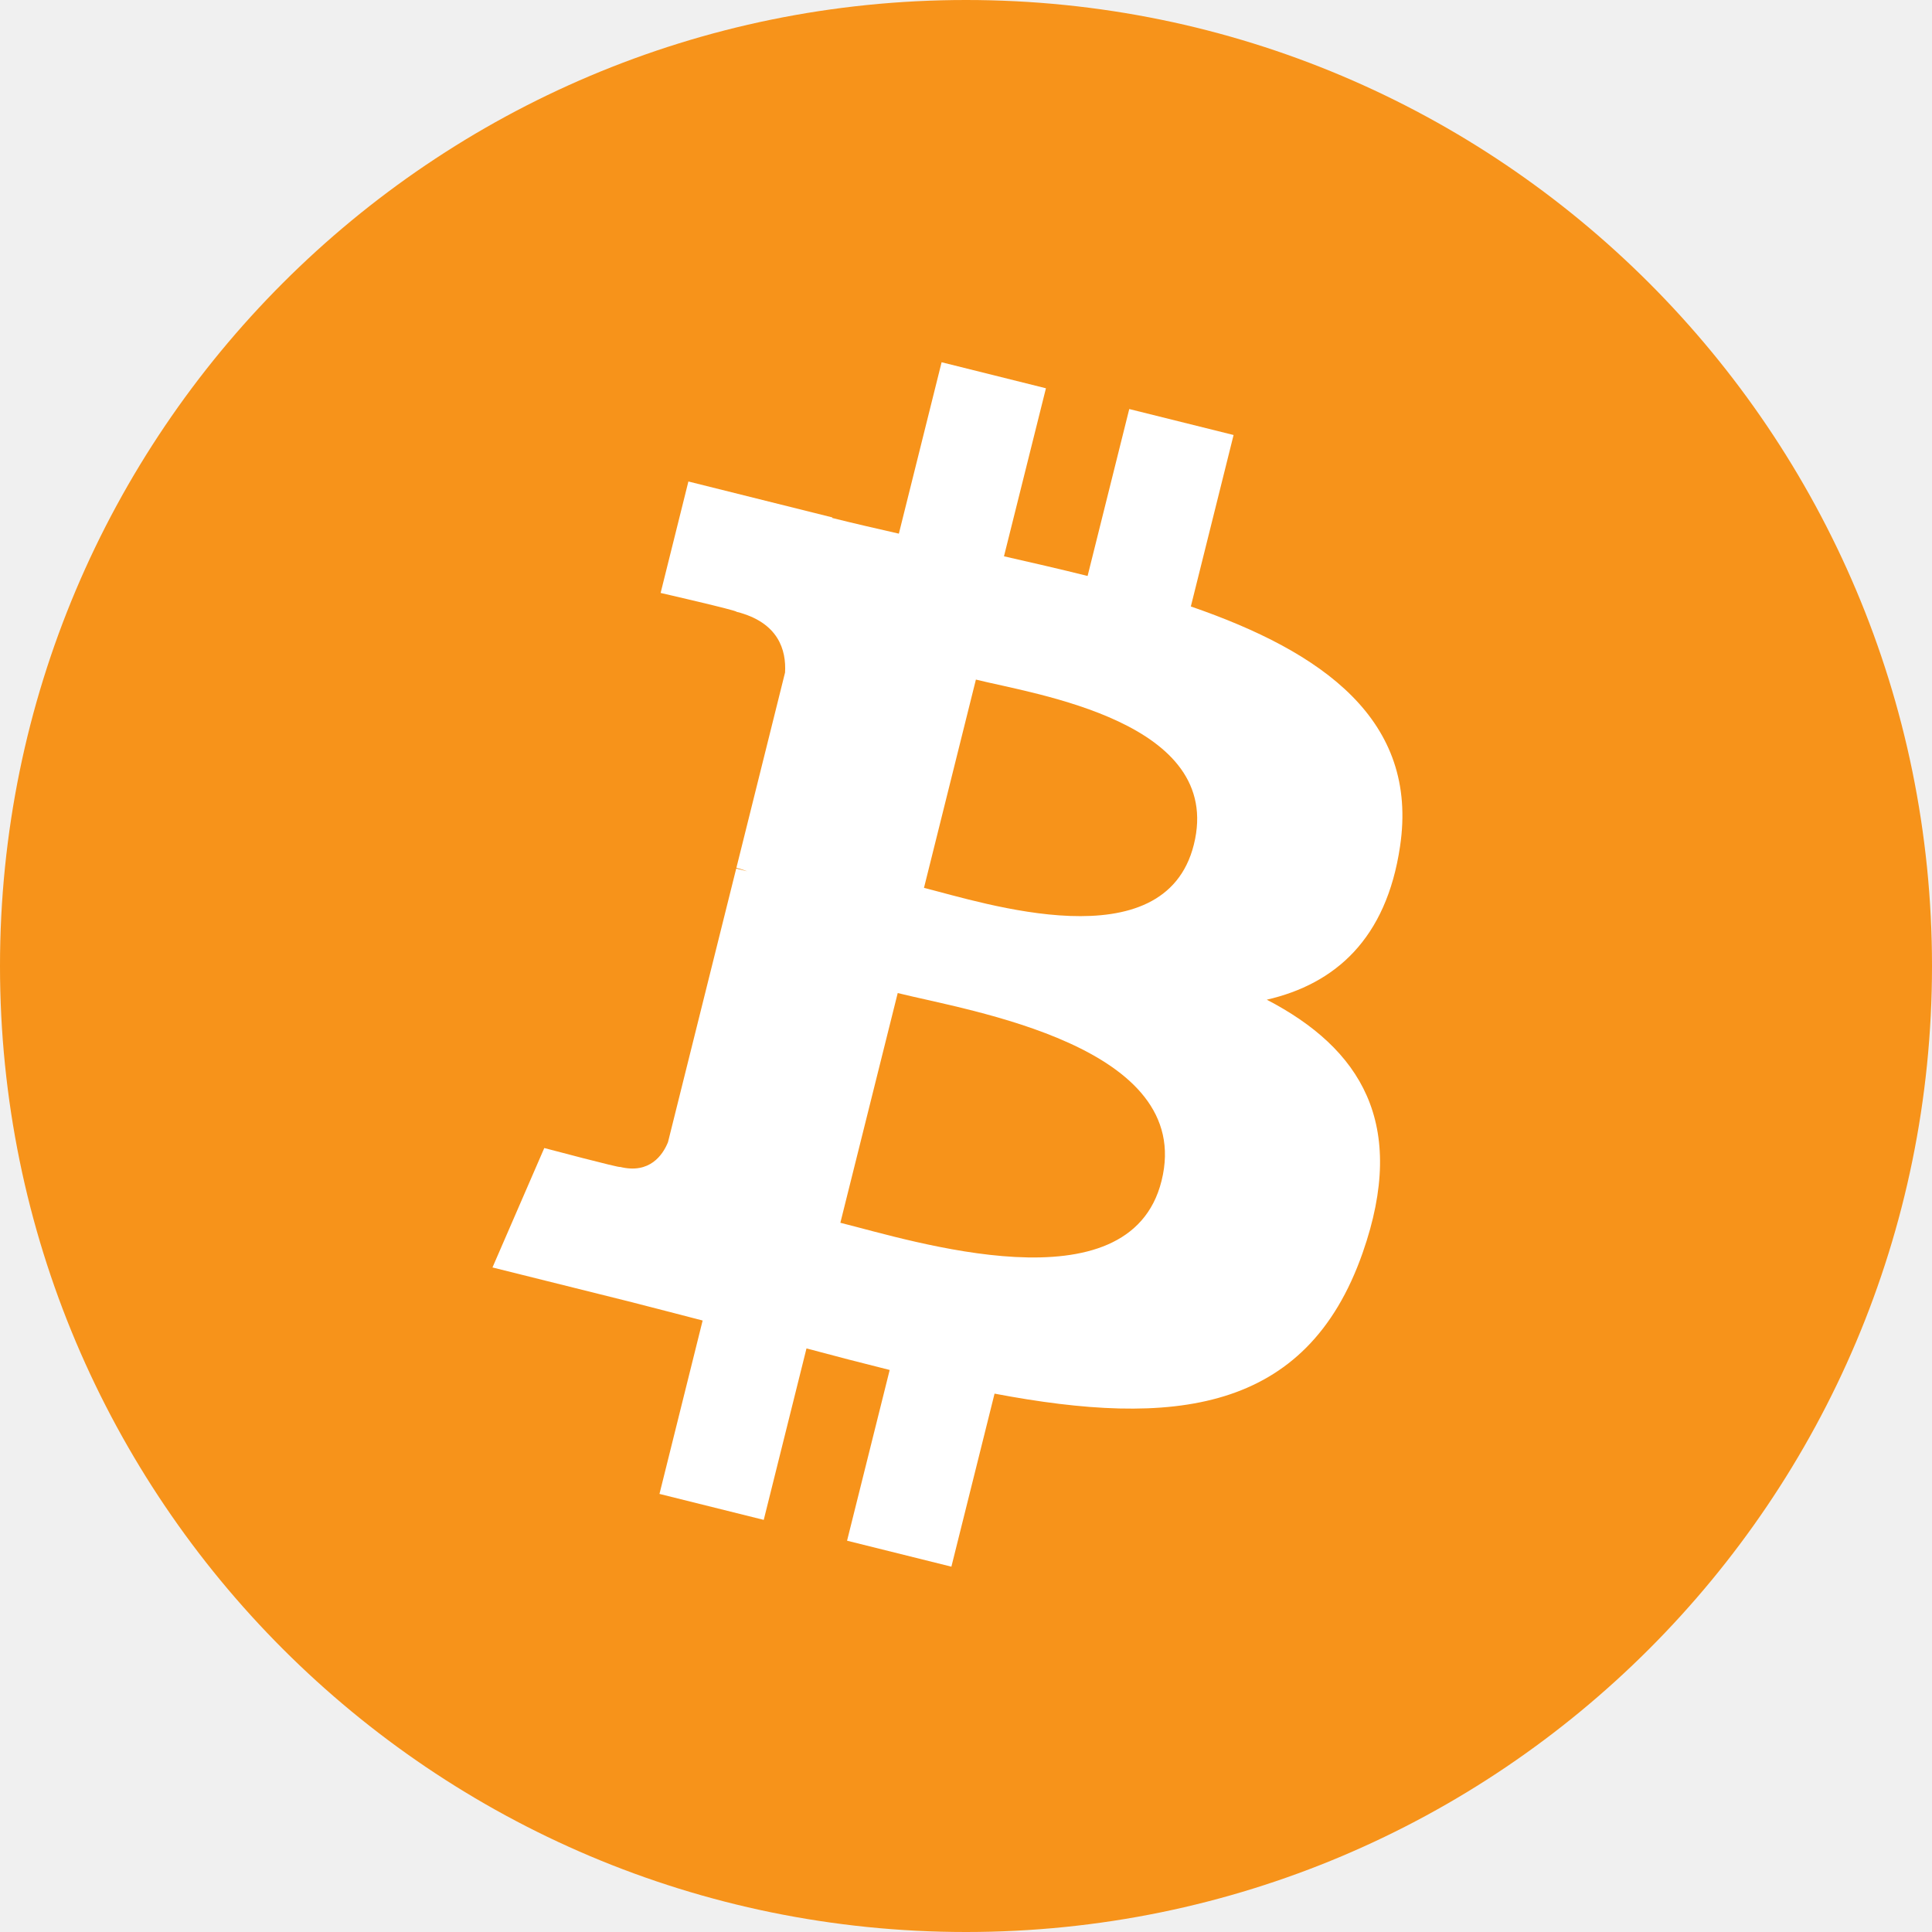
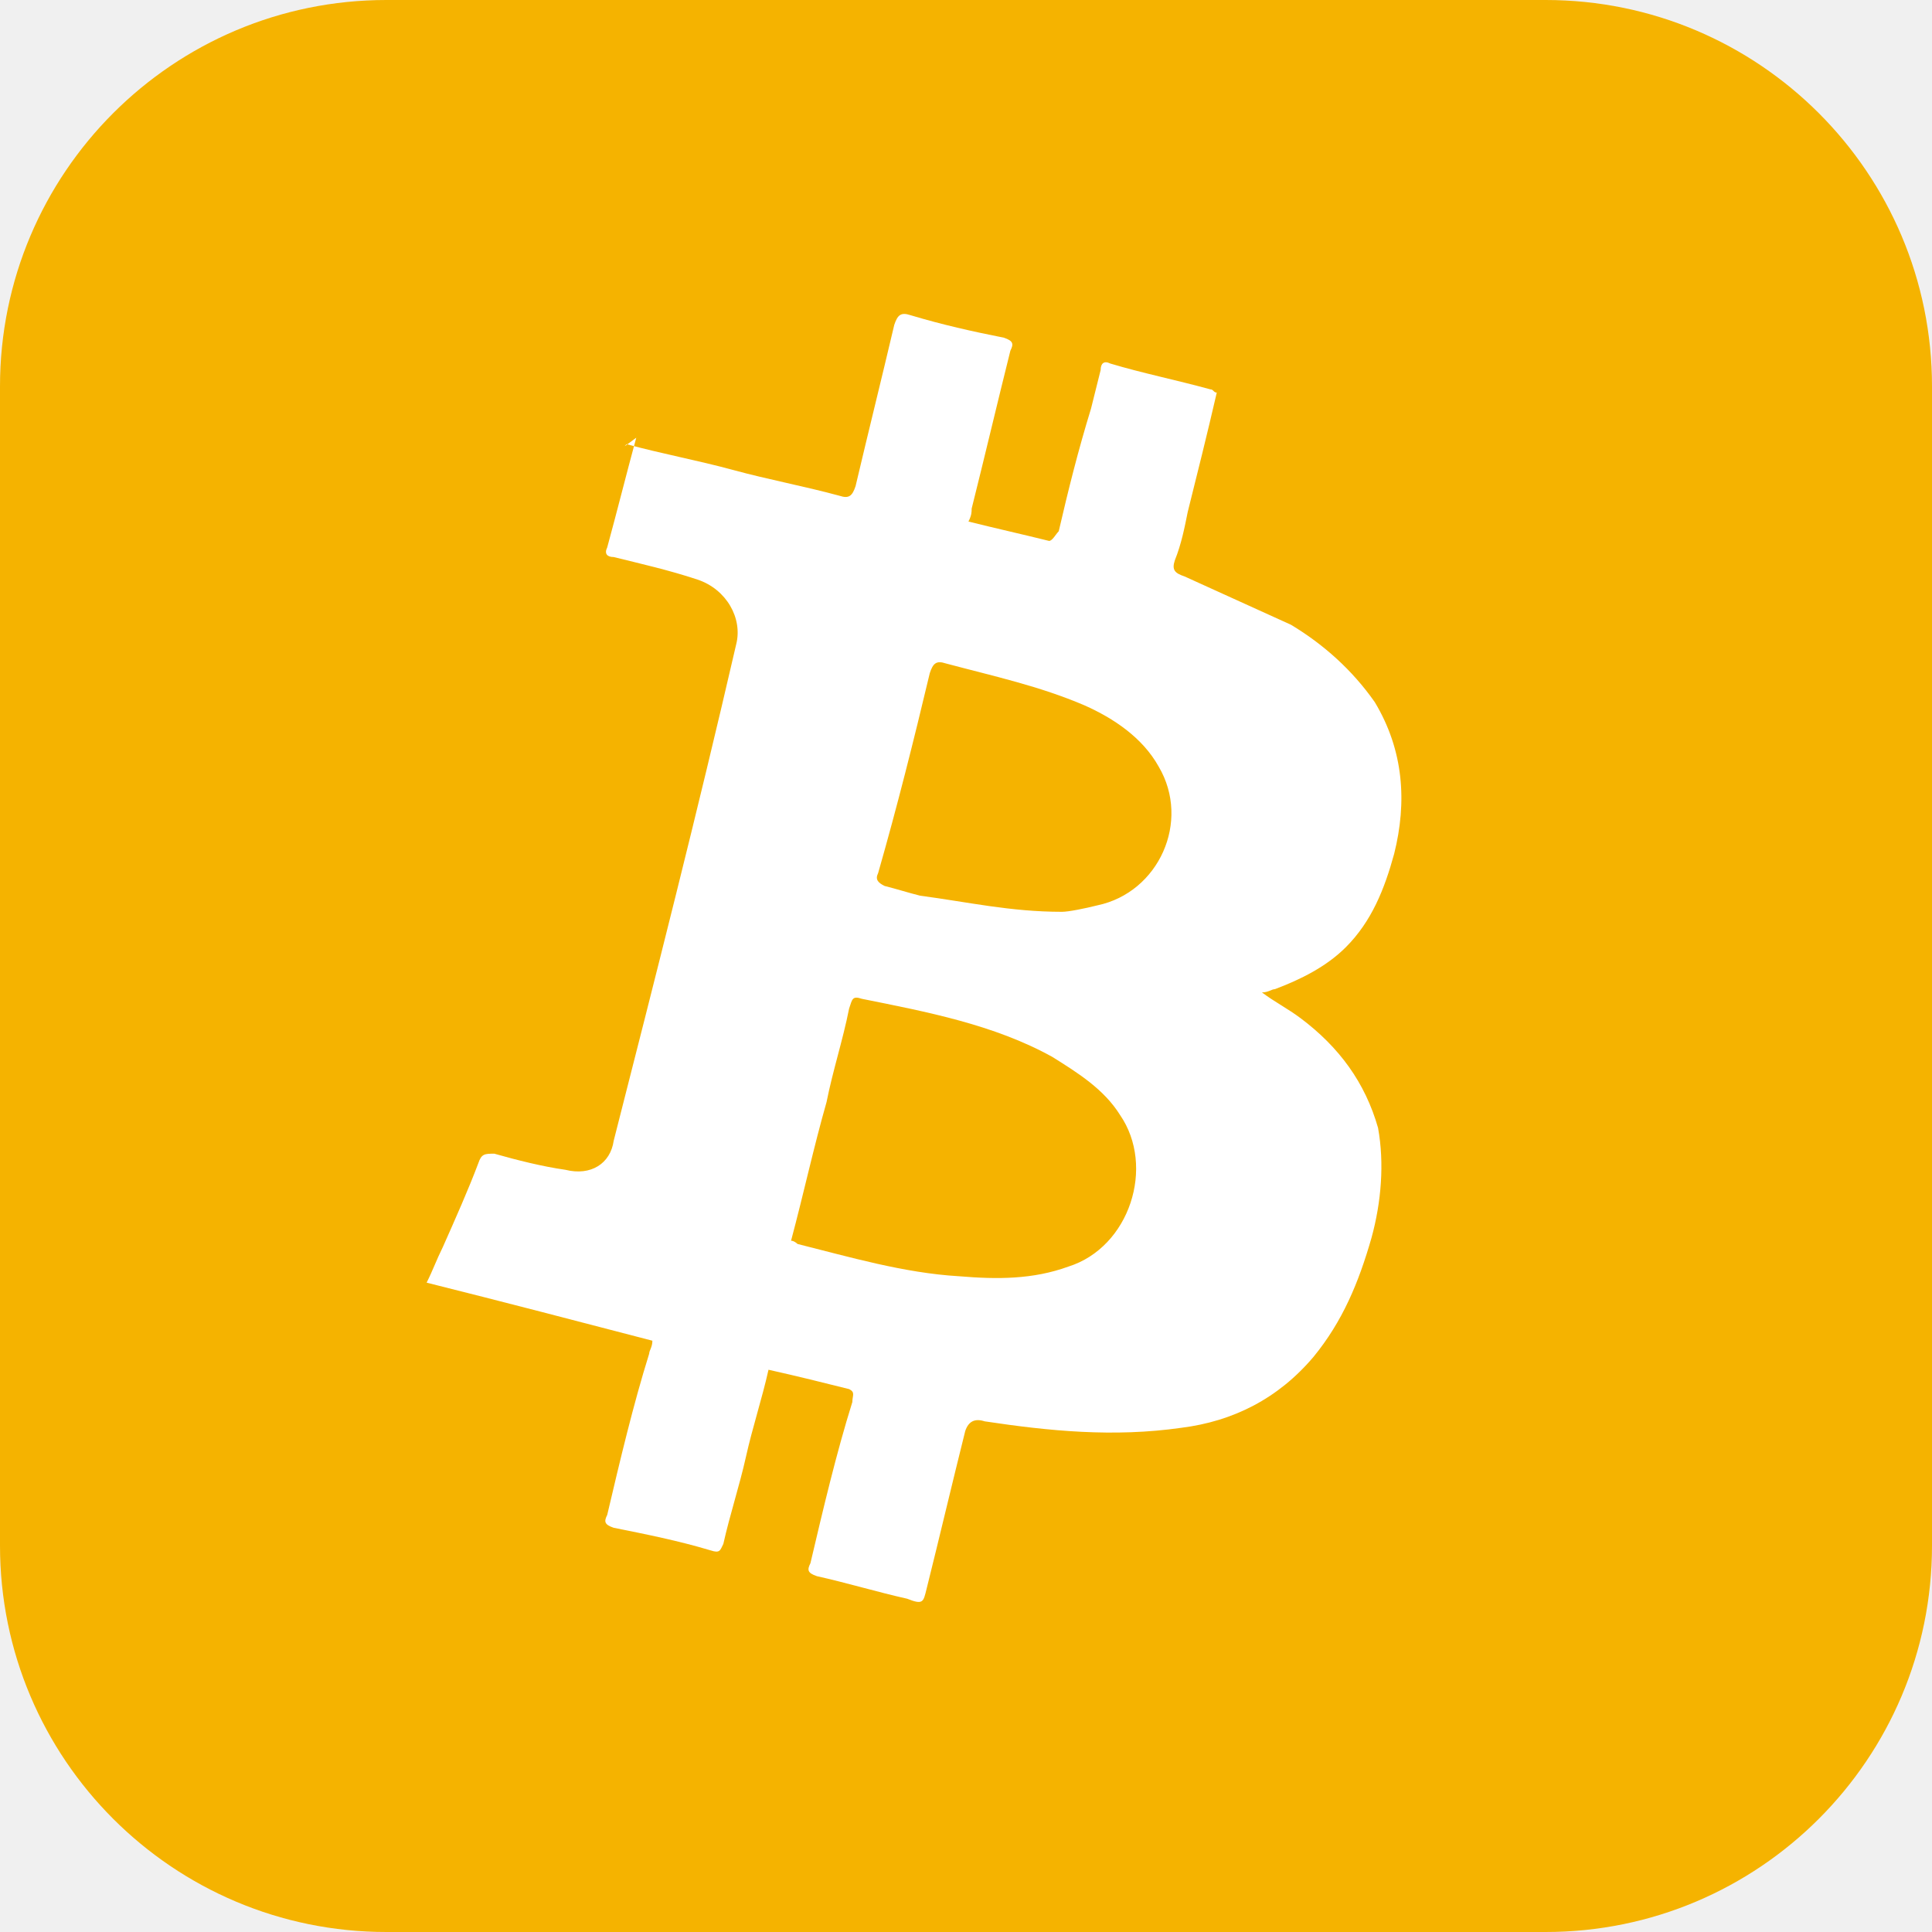
- <svg xmlns="http://www.w3.org/2000/svg" viewBox="0 0 32 32">
-   <g fill="none" fill-rule="evenodd">
-     <circle cx="16" cy="16" r="16" fill="#F7931A" />
-     <path fill="#FFF" d="M23.189 14.02c.314-2.096-1.283-3.223-3.465-3.975l.708-2.84-1.728-.43-.69 2.765c-.454-.114-.92-.22-1.385-.326l.695-2.783L15.596 6l-.708 2.839c-.376-.086-.746-.17-1.104-.26l.002-.009-2.384-.595-.46 1.846s1.283.294 1.256.312c.7.175.826.638.805 1.006l-.806 3.235c.048.012.11.03.18.057l-.183-.045-1.13 4.532c-.086.212-.303.531-.793.41.018.025-1.256-.313-1.256-.313l-.858 1.978 2.25.561c.418.105.828.215 1.231.318l-.715 2.872 1.727.43.708-2.84c.472.127.93.245 1.378.357l-.706 2.828 1.728.43.715-2.866c2.948.558 5.164.333 6.097-2.333.752-2.146-.037-3.385-1.588-4.192 1.13-.26 1.98-1.003 2.207-2.538zm-3.95 5.538c-.533 2.147-4.148.986-5.32.695l.95-3.805c1.172.293 4.929.872 4.37 3.11zm.535-5.569c-.487 1.953-3.495.96-4.47.717l.86-3.45c.975.243 4.118.696 3.61 2.733z" />
-   </g>
+ <svg xmlns="http://www.w3.org/2000/svg" width="40" height="40" viewBox="0 0 40 40" fill="none">
+   <rect width="40" height="40" rx="8" fill="#F5B300" />
+   <path d="M12.973 9.196C13.707 9.396 14.442 9.53 15.177 9.73C15.911 9.93 16.645 10.064 17.38 10.264C17.58 10.331 17.647 10.264 17.714 10.064C17.981 8.929 18.248 7.86 18.515 6.725C18.582 6.525 18.649 6.458 18.849 6.525C19.517 6.725 20.117 6.859 20.785 6.992C20.986 7.059 20.986 7.126 20.919 7.26C20.652 8.328 20.385 9.463 20.117 10.531C20.117 10.598 20.118 10.665 20.051 10.798C20.585 10.932 21.186 11.066 21.72 11.199C21.787 11.199 21.854 11.066 21.92 10.999C22.121 10.131 22.321 9.329 22.588 8.461C22.655 8.194 22.722 7.927 22.788 7.66C22.788 7.527 22.855 7.46 22.989 7.527C23.656 7.727 24.324 7.86 25.059 8.061C25.125 8.061 25.125 8.128 25.192 8.128C24.992 8.996 24.791 9.797 24.591 10.598C24.524 10.932 24.458 11.266 24.324 11.6C24.257 11.8 24.324 11.867 24.524 11.934C25.259 12.267 25.993 12.601 26.728 12.935C27.396 13.336 27.997 13.87 28.464 14.538C29.065 15.539 29.132 16.608 28.865 17.676C28.664 18.41 28.397 19.078 27.863 19.612C27.462 20.013 26.928 20.28 26.394 20.48C26.327 20.48 26.261 20.547 26.127 20.547C26.394 20.747 26.661 20.881 26.928 21.081C27.729 21.682 28.264 22.416 28.531 23.351C28.664 24.086 28.598 24.887 28.397 25.622C28.13 26.556 27.796 27.358 27.195 28.092C26.461 28.96 25.526 29.427 24.458 29.561C23.055 29.761 21.72 29.628 20.385 29.427C20.184 29.361 20.051 29.427 19.984 29.628C19.717 30.696 19.45 31.831 19.183 32.9C19.116 33.167 19.116 33.233 18.782 33.1C18.181 32.966 17.514 32.766 16.913 32.633C16.712 32.566 16.712 32.499 16.779 32.365C17.046 31.23 17.313 30.095 17.647 29.027C17.647 28.893 17.714 28.827 17.58 28.76C17.046 28.626 16.512 28.493 15.911 28.359C15.777 28.96 15.577 29.561 15.444 30.162C15.31 30.763 15.11 31.364 14.976 31.965C14.909 32.098 14.909 32.165 14.709 32.098C14.041 31.898 13.374 31.765 12.706 31.631C12.506 31.564 12.506 31.497 12.572 31.364C12.839 30.229 13.107 29.094 13.441 28.025C13.441 27.959 13.507 27.892 13.507 27.758C11.972 27.358 10.436 26.957 8.833 26.556C8.967 26.289 9.034 26.089 9.167 25.822C9.434 25.221 9.701 24.62 9.902 24.086C9.968 23.886 10.035 23.886 10.235 23.886C10.703 24.019 11.237 24.153 11.704 24.219C12.239 24.353 12.639 24.086 12.706 23.618C13.574 20.213 14.442 16.808 15.243 13.336C15.377 12.802 15.043 12.201 14.442 12C13.841 11.8 13.24 11.666 12.706 11.533C12.572 11.533 12.506 11.466 12.572 11.333C12.773 10.598 12.973 9.797 13.173 9.062C12.906 9.263 12.906 9.263 12.973 9.196ZM16.378 25.688C16.445 25.688 16.512 25.755 16.512 25.755C17.58 26.022 18.715 26.356 19.851 26.423C20.652 26.49 21.386 26.49 22.121 26.223C23.389 25.822 23.924 24.153 23.189 23.084C22.855 22.55 22.321 22.216 21.787 21.882C20.585 21.215 19.183 20.948 17.847 20.68C17.647 20.614 17.647 20.68 17.58 20.881C17.447 21.549 17.246 22.149 17.113 22.817C16.846 23.752 16.645 24.687 16.378 25.688ZM21.987 18.878C22.121 18.878 22.454 18.811 22.722 18.744C23.99 18.477 24.658 17.008 23.99 15.873C23.656 15.272 23.055 14.871 22.454 14.604C21.52 14.204 20.585 14.003 19.583 13.736C19.383 13.669 19.316 13.736 19.25 13.937C18.916 15.339 18.582 16.674 18.181 18.076C18.114 18.21 18.181 18.277 18.315 18.343C18.582 18.41 18.782 18.477 19.049 18.544C20.051 18.677 20.919 18.878 21.987 18.878Z" fill="white" />
</svg>
